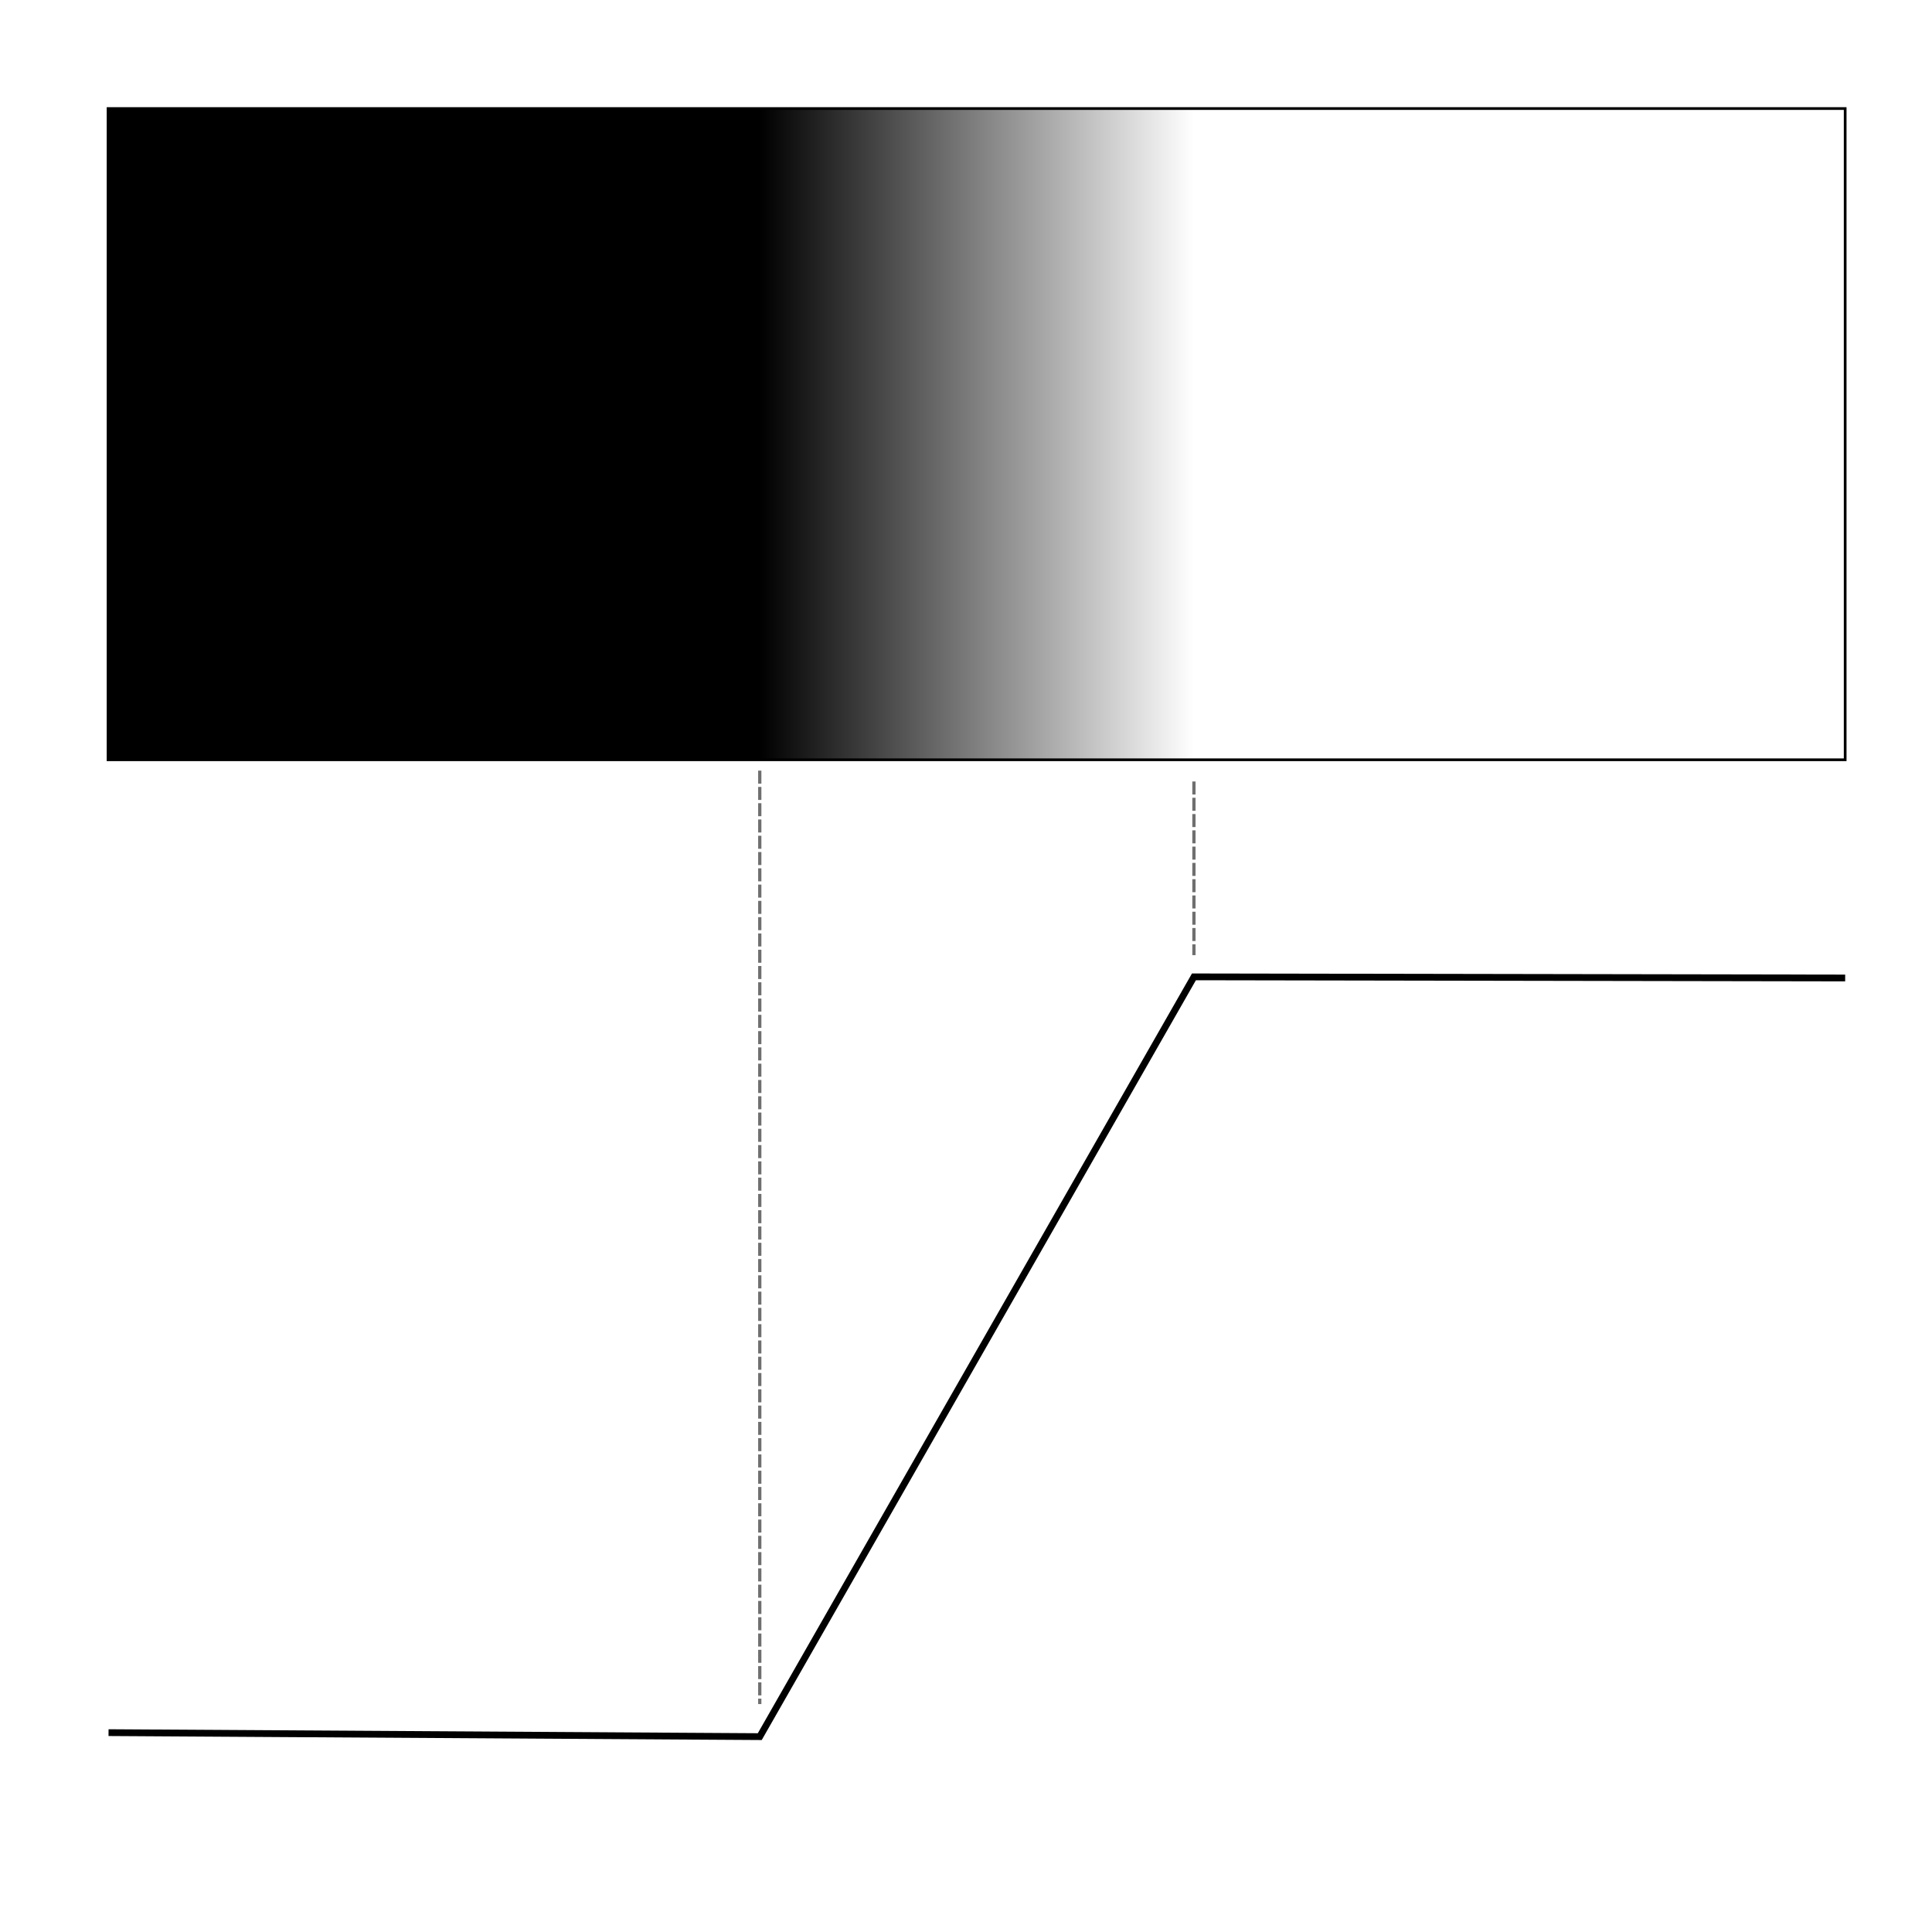
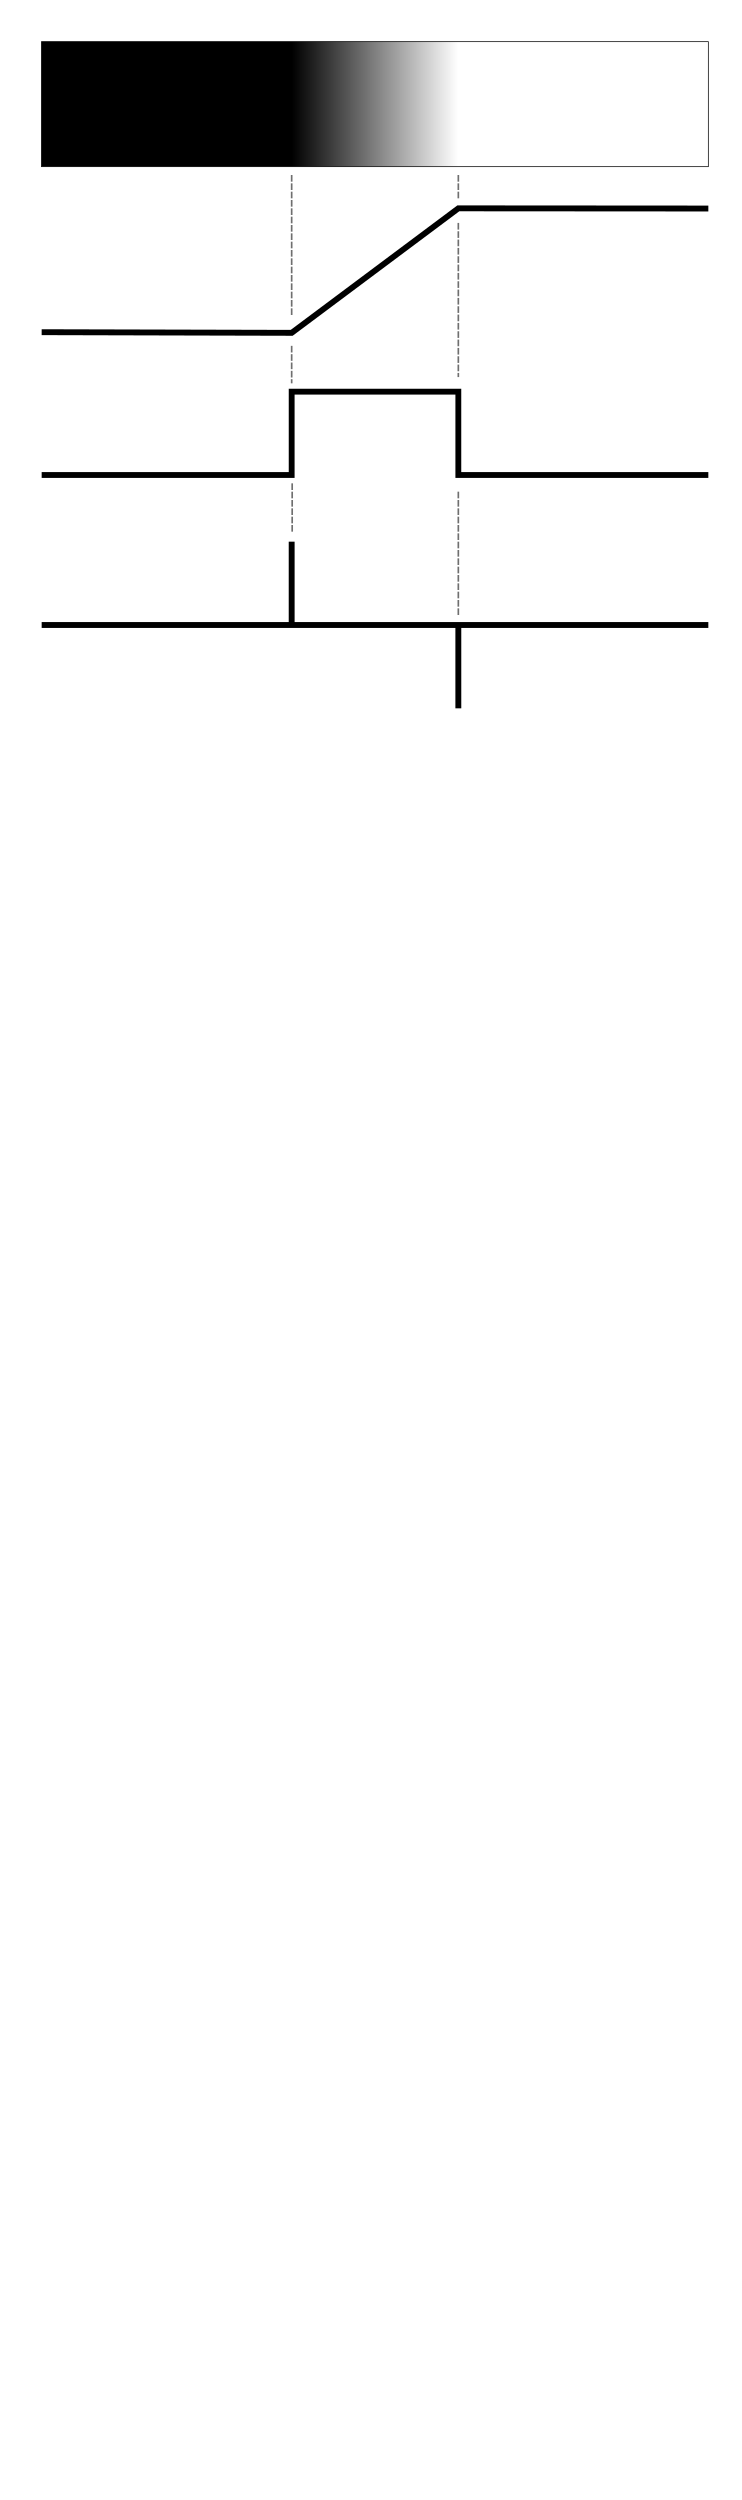
- <svg xmlns="http://www.w3.org/2000/svg" xmlns:xlink="http://www.w3.org/1999/xlink" width="89mm" height="89mm" viewBox="0 0 89 89" version="1.1" id="svg5">
+ <svg xmlns="http://www.w3.org/2000/svg" xmlns:xlink="http://www.w3.org/1999/xlink" width="89mm" height="300mm" viewBox="0 0 89 300" version="1.1" id="svg5">
  <defs id="defs2">
    <linearGradient id="linearGradient377">
      <stop style="stop-color:#000000;stop-opacity:1;" offset="0" id="stop373" />
      <stop style="stop-color:#ffffff;stop-opacity:1;" offset="1" id="stop375" />
    </linearGradient>
-     <linearGradient xlink:href="#linearGradient377" id="linearGradient379" x1="35" y1="17.5" x2="55" y2="17.5" gradientUnits="userSpaceOnUse" gradientTransform="matrix(1,0,0,1.2,0,-0.9999999)" />
+     <linearGradient xlink:href="#linearGradient377" id="linearGradient379" x1="35" y1="17.5" x2="55" y2="17.5" gradientUnits="userSpaceOnUse" gradientTransform="matrix(1,0,0,0.6,0,2)" />
  </defs>
  <g id="layer1">
-     <rect style="fill:url(#linearGradient379);stroke-width:0.125;fill-opacity:1;stroke:#000000;stroke-opacity:1;stroke-dasharray:none" id="rect315" width="80.022" height="30" x="4.978" y="5" ry="0" />
-     <path style="fill:none;fill-opacity:1;stroke:#000000;stroke-width:0.312;stroke-dasharray:none;stroke-opacity:1" d="m 5,79.816 30,0.184 20,-35 30,0.052" id="path1447" />
-     <path style="fill:none;fill-opacity:1;stroke:#6f6f6f;stroke-width:0.15;stroke-dasharray:0.6, 0.15;stroke-dashoffset:0;stroke-opacity:1" d="M 35,35.5 V 78.5" id="path2276" />
-     <path style="fill:none;fill-opacity:1;stroke:#6f6f6f;stroke-width:0.15;stroke-dasharray:0.6, 0.15;stroke-dashoffset:0;stroke-opacity:1" d="m 55,36 v 8" id="path2278" />
+     <rect style="fill:url(#linearGradient379);fill-opacity:1;stroke:#000000;stroke-width:0.088;stroke-dasharray:none;stroke-opacity:1" id="rect315" width="80.022" height="15" x="4.978" y="5" ry="0" />
+     <path style="fill:none;fill-opacity:1;stroke:#000000;stroke-width:0.706;stroke-dasharray:none;stroke-opacity:1" d="m 4.999,39.862 30.001,0.079 20,-14.94 30.001,0.022" id="path1447" />
+     <path style="fill:none;fill-opacity:1;stroke:#6f6f6f;stroke-width:0.2;stroke-dasharray:0.8,0.2;stroke-dashoffset:0;stroke-opacity:1" d="M 35,21 V 38" id="path2276" />
+     <path style="fill:none;fill-opacity:1;stroke:#6f6f6f;stroke-width:0.2;stroke-dasharray:0.8,0.2;stroke-dashoffset:0;stroke-opacity:1" d="M 55,26.75 V 45.25" id="path2276-6" />
+     <path style="fill:none;fill-opacity:1;stroke:#6f6f6f;stroke-width:0.2;stroke-dasharray:0.8,0.2;stroke-dashoffset:0;stroke-opacity:1" d="m 55,59 v 15" id="path2276-6-7" />
+     <path style="fill:none;fill-opacity:1;stroke:#6f6f6f;stroke-width:0.2;stroke-dasharray:0.8,0.2;stroke-dashoffset:0;stroke-opacity:1" d="M 55,21 V 24" id="path2278" />
+     <path style="fill:none;fill-opacity:1;stroke:#6f6f6f;stroke-width:0.2;stroke-dasharray:0.8,0.2;stroke-dashoffset:0;stroke-opacity:1" d="m 35,41.5 v 4.5" id="path2278-5" />
+     <path style="fill:none;fill-opacity:1;stroke:#6f6f6f;stroke-width:0.2;stroke-dasharray:0.8,0.2;stroke-dashoffset:0;stroke-opacity:1" d="m 35.062,58 v 6" id="path2278-3" />
+     <path style="fill:none;fill-opacity:1;stroke:#000000;stroke-width:0.706;stroke-dasharray:none;stroke-opacity:1" d="M 5,75 H 85" id="path1586" />
+     <path style="fill:none;fill-opacity:1;stroke:#000000;stroke-width:0.706;stroke-dasharray:none;stroke-opacity:1" d="m 35,75 v -10" id="path1588" />
+     <path style="fill:none;fill-opacity:1;stroke:#000000;stroke-width:0.706;stroke-dasharray:none;stroke-opacity:1" d="M 55,75 V 85" id="path1590" />
+     <path style="fill:none;fill-opacity:1;stroke:#000000;stroke-width:0.7;stroke-dasharray:none;stroke-dashoffset:0;stroke-opacity:1" d="M 5,57 H 35 v -10 h 20 v 10 h 30" id="path1650" />
  </g>
</svg>
